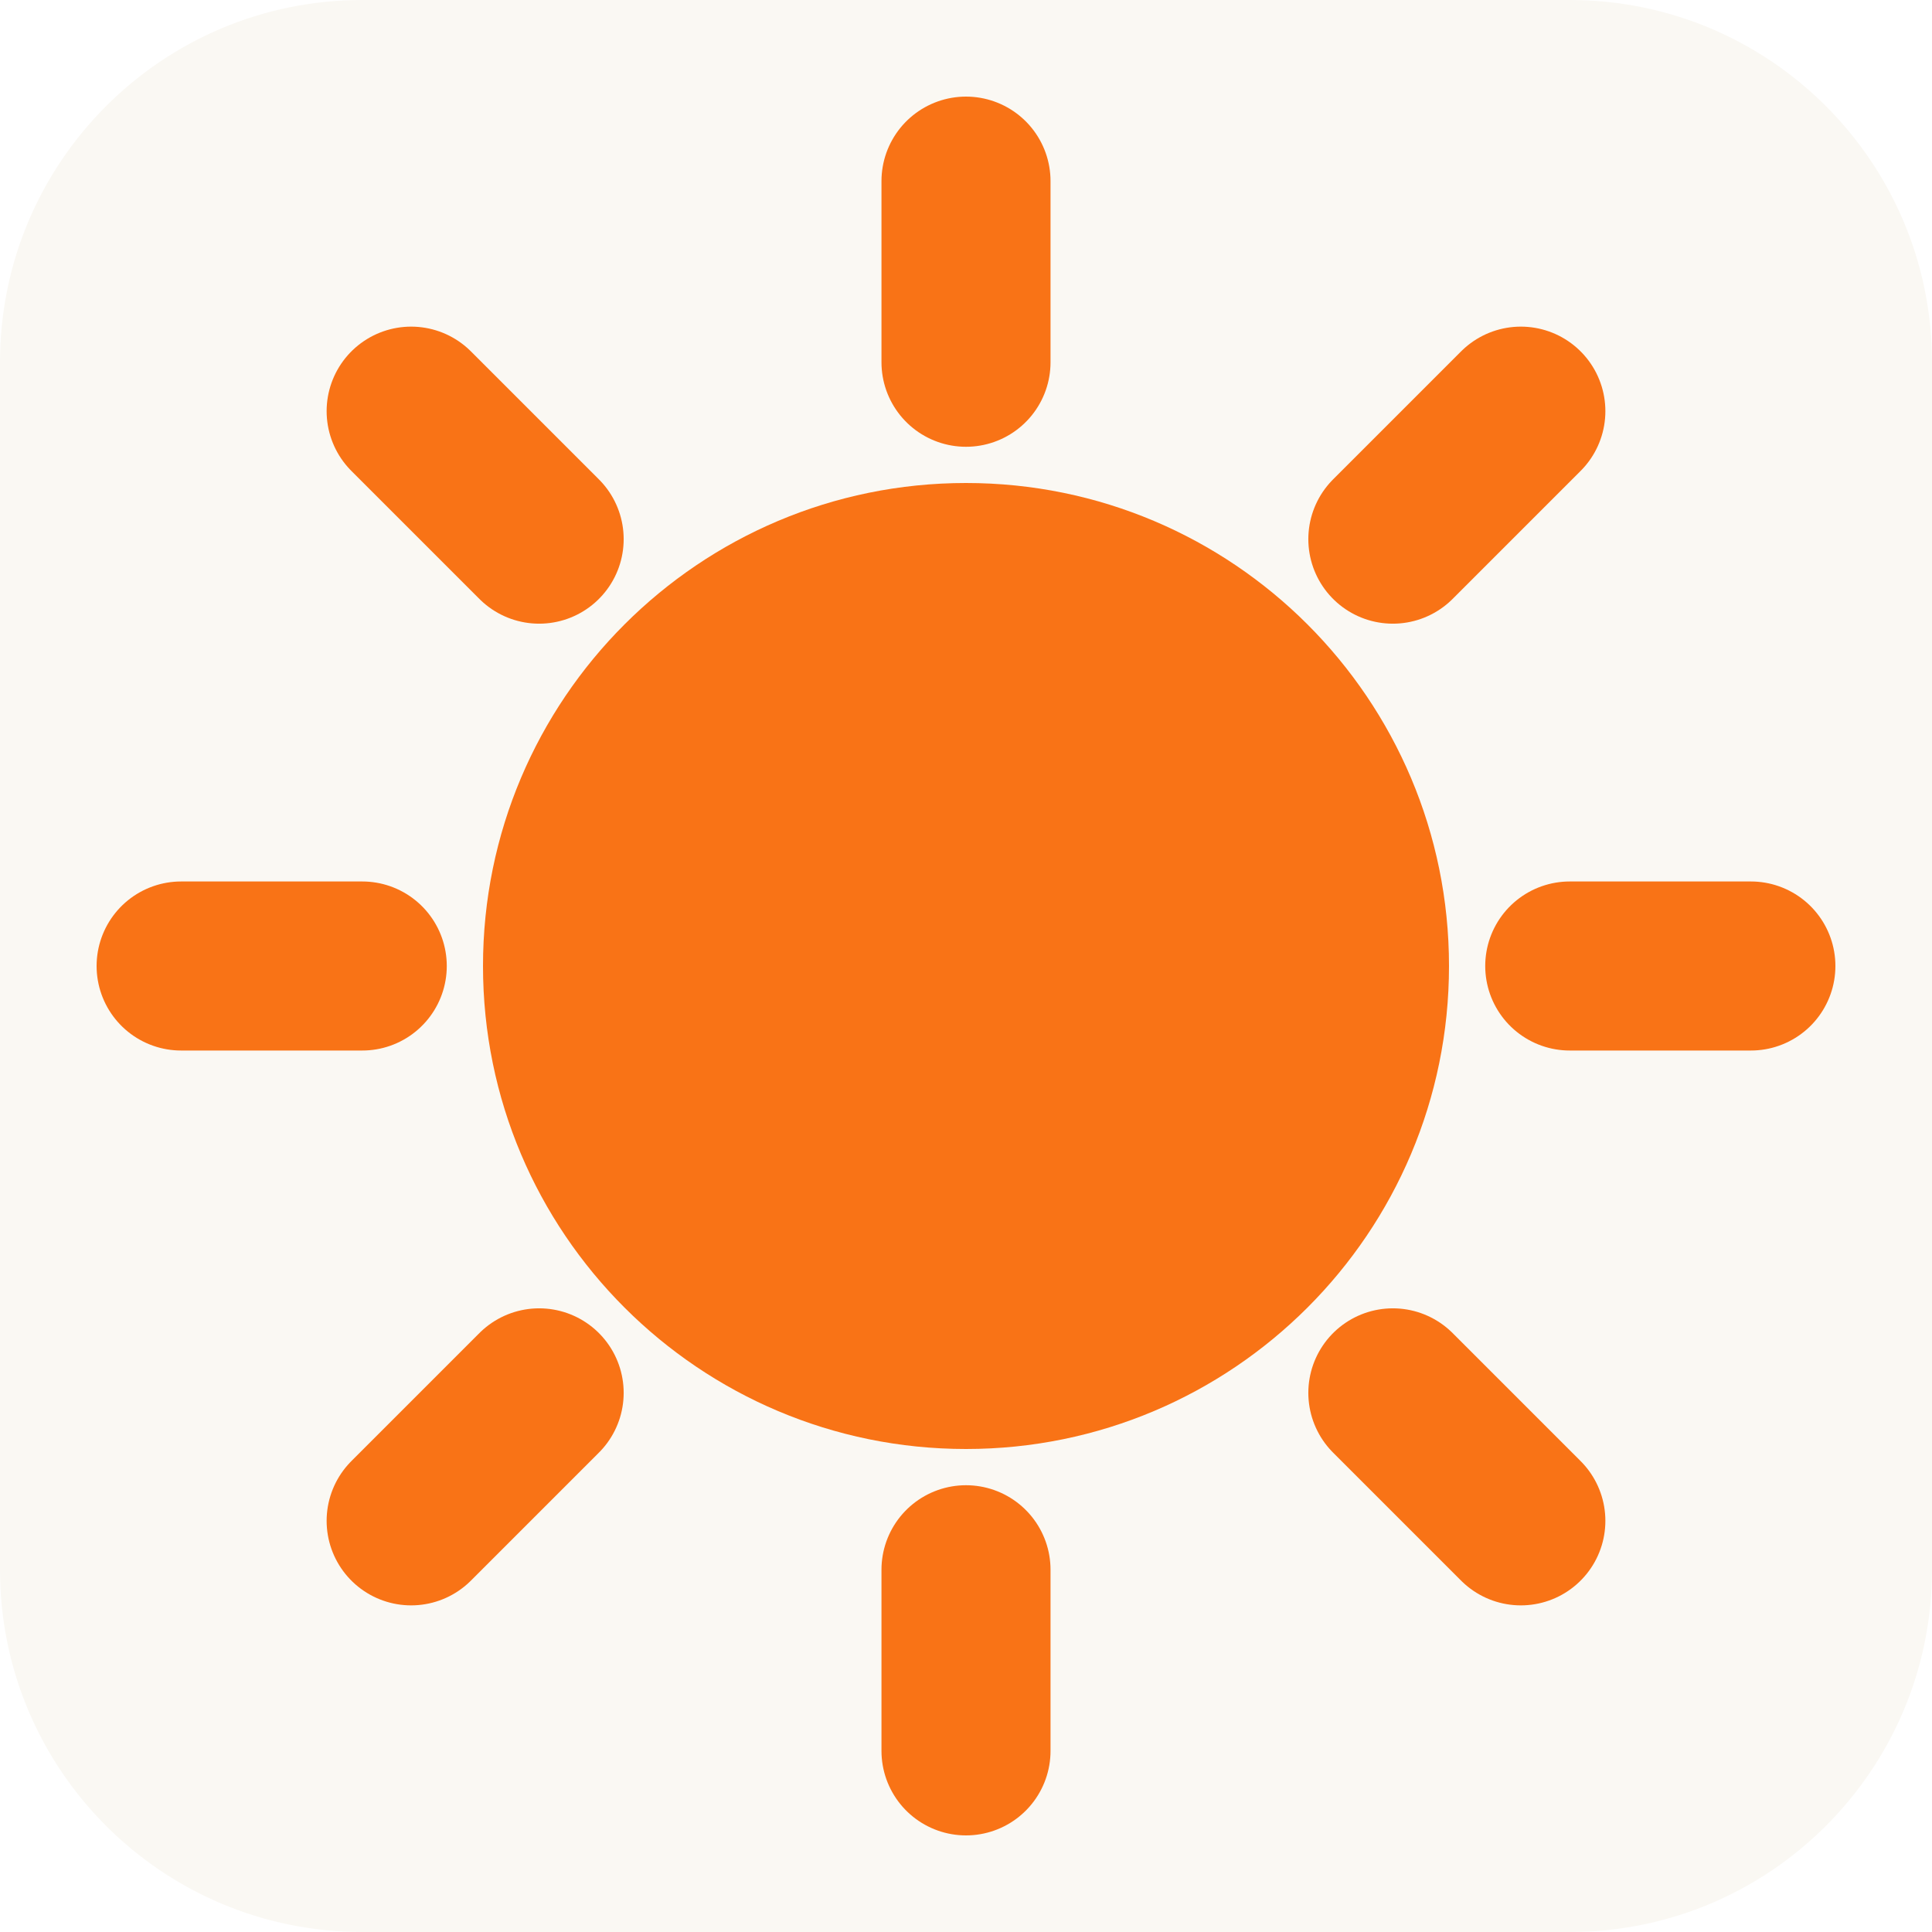
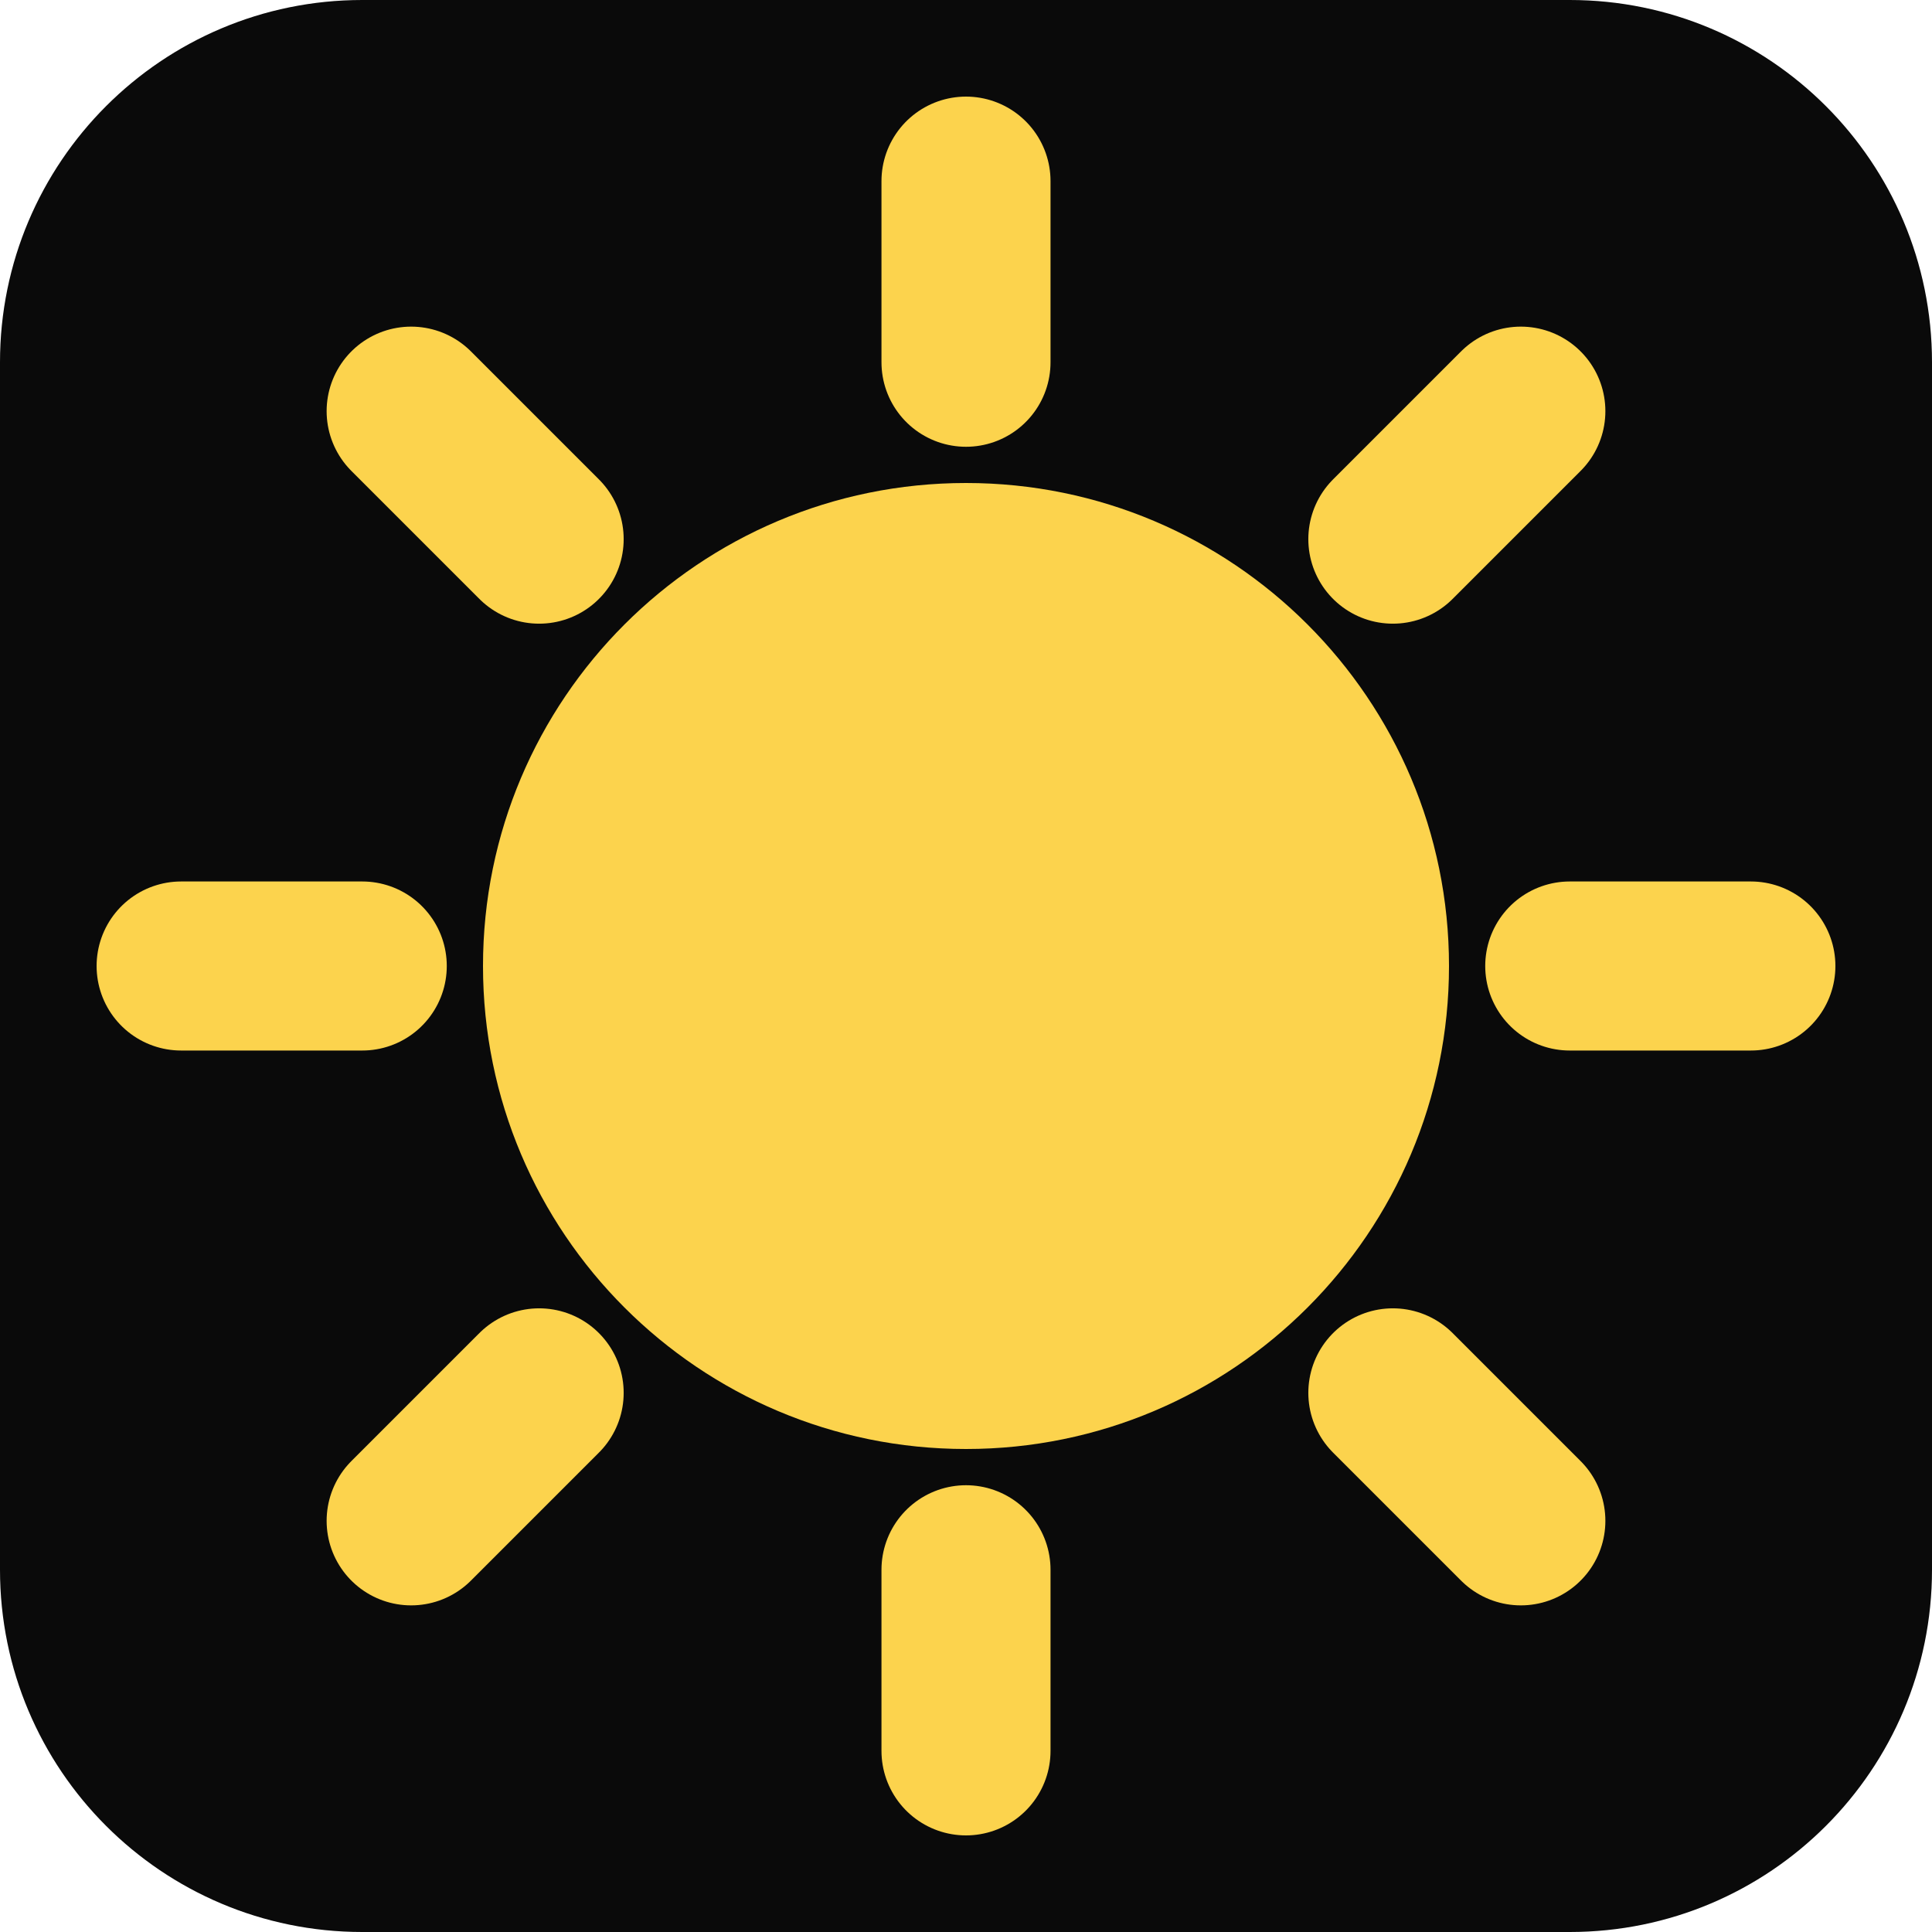
<svg xmlns="http://www.w3.org/2000/svg" viewBox="0 0 32 32">
-   <rect width="32" height="32" rx="6" fill="#faf8f3" />
-   <circle cx="16" cy="16" r="8" fill="#f97316" />
-   <g stroke="#f97316" stroke-width="2.8" stroke-linecap="round">
+   <rect width="32" height="32" rx="6" fill="#0a0a0a" />
+   <circle cx="16" cy="16" r="8" fill="#fcd34d" />
+   <g stroke="#fcd34d" stroke-width="2.8" stroke-linecap="round">
    <line x1="16" y1="6" x2="16" y2="3" />
    <line x1="16" y1="26" x2="16" y2="29" />
    <line x1="6" y1="16" x2="3" y2="16" />
    <line x1="26" y1="16" x2="29" y2="16" />
    <line x1="8.93" y1="8.93" x2="6.81" y2="6.81" />
    <line x1="23.07" y1="23.07" x2="25.19" y2="25.19" />
    <line x1="8.93" y1="23.07" x2="6.81" y2="25.19" />
    <line x1="23.07" y1="8.93" x2="25.19" y2="6.81" />
  </g>
</svg>
